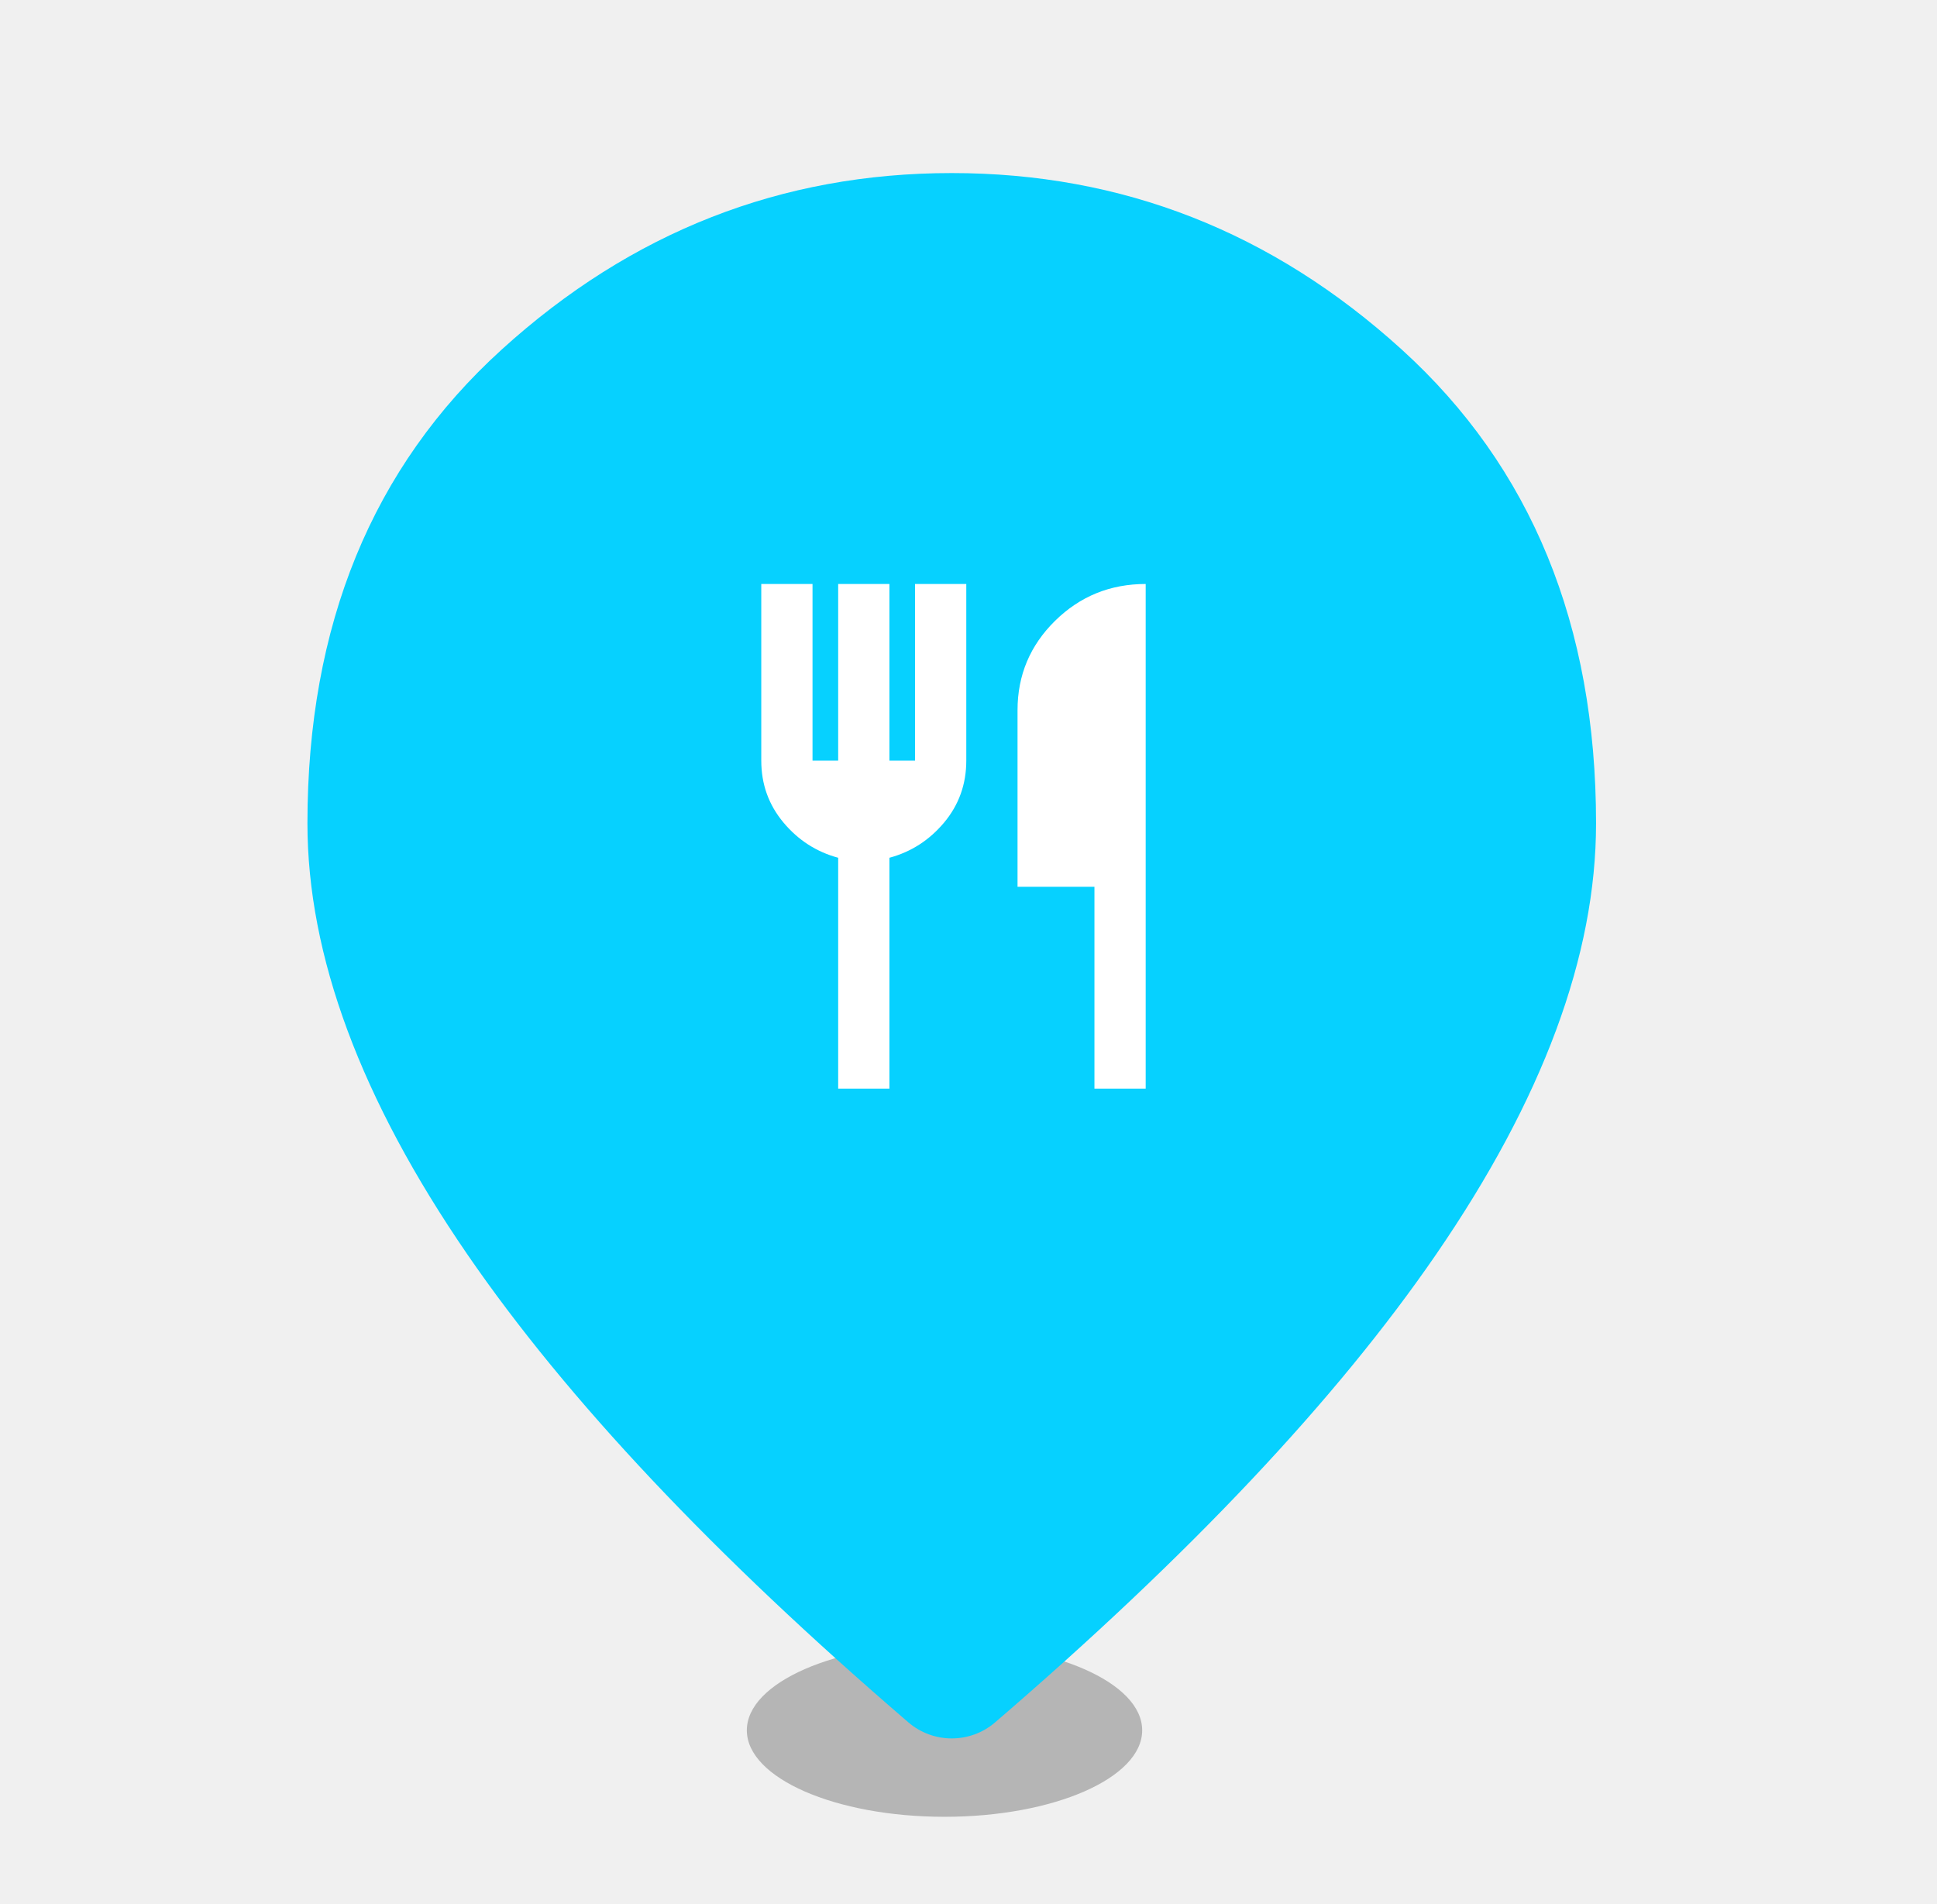
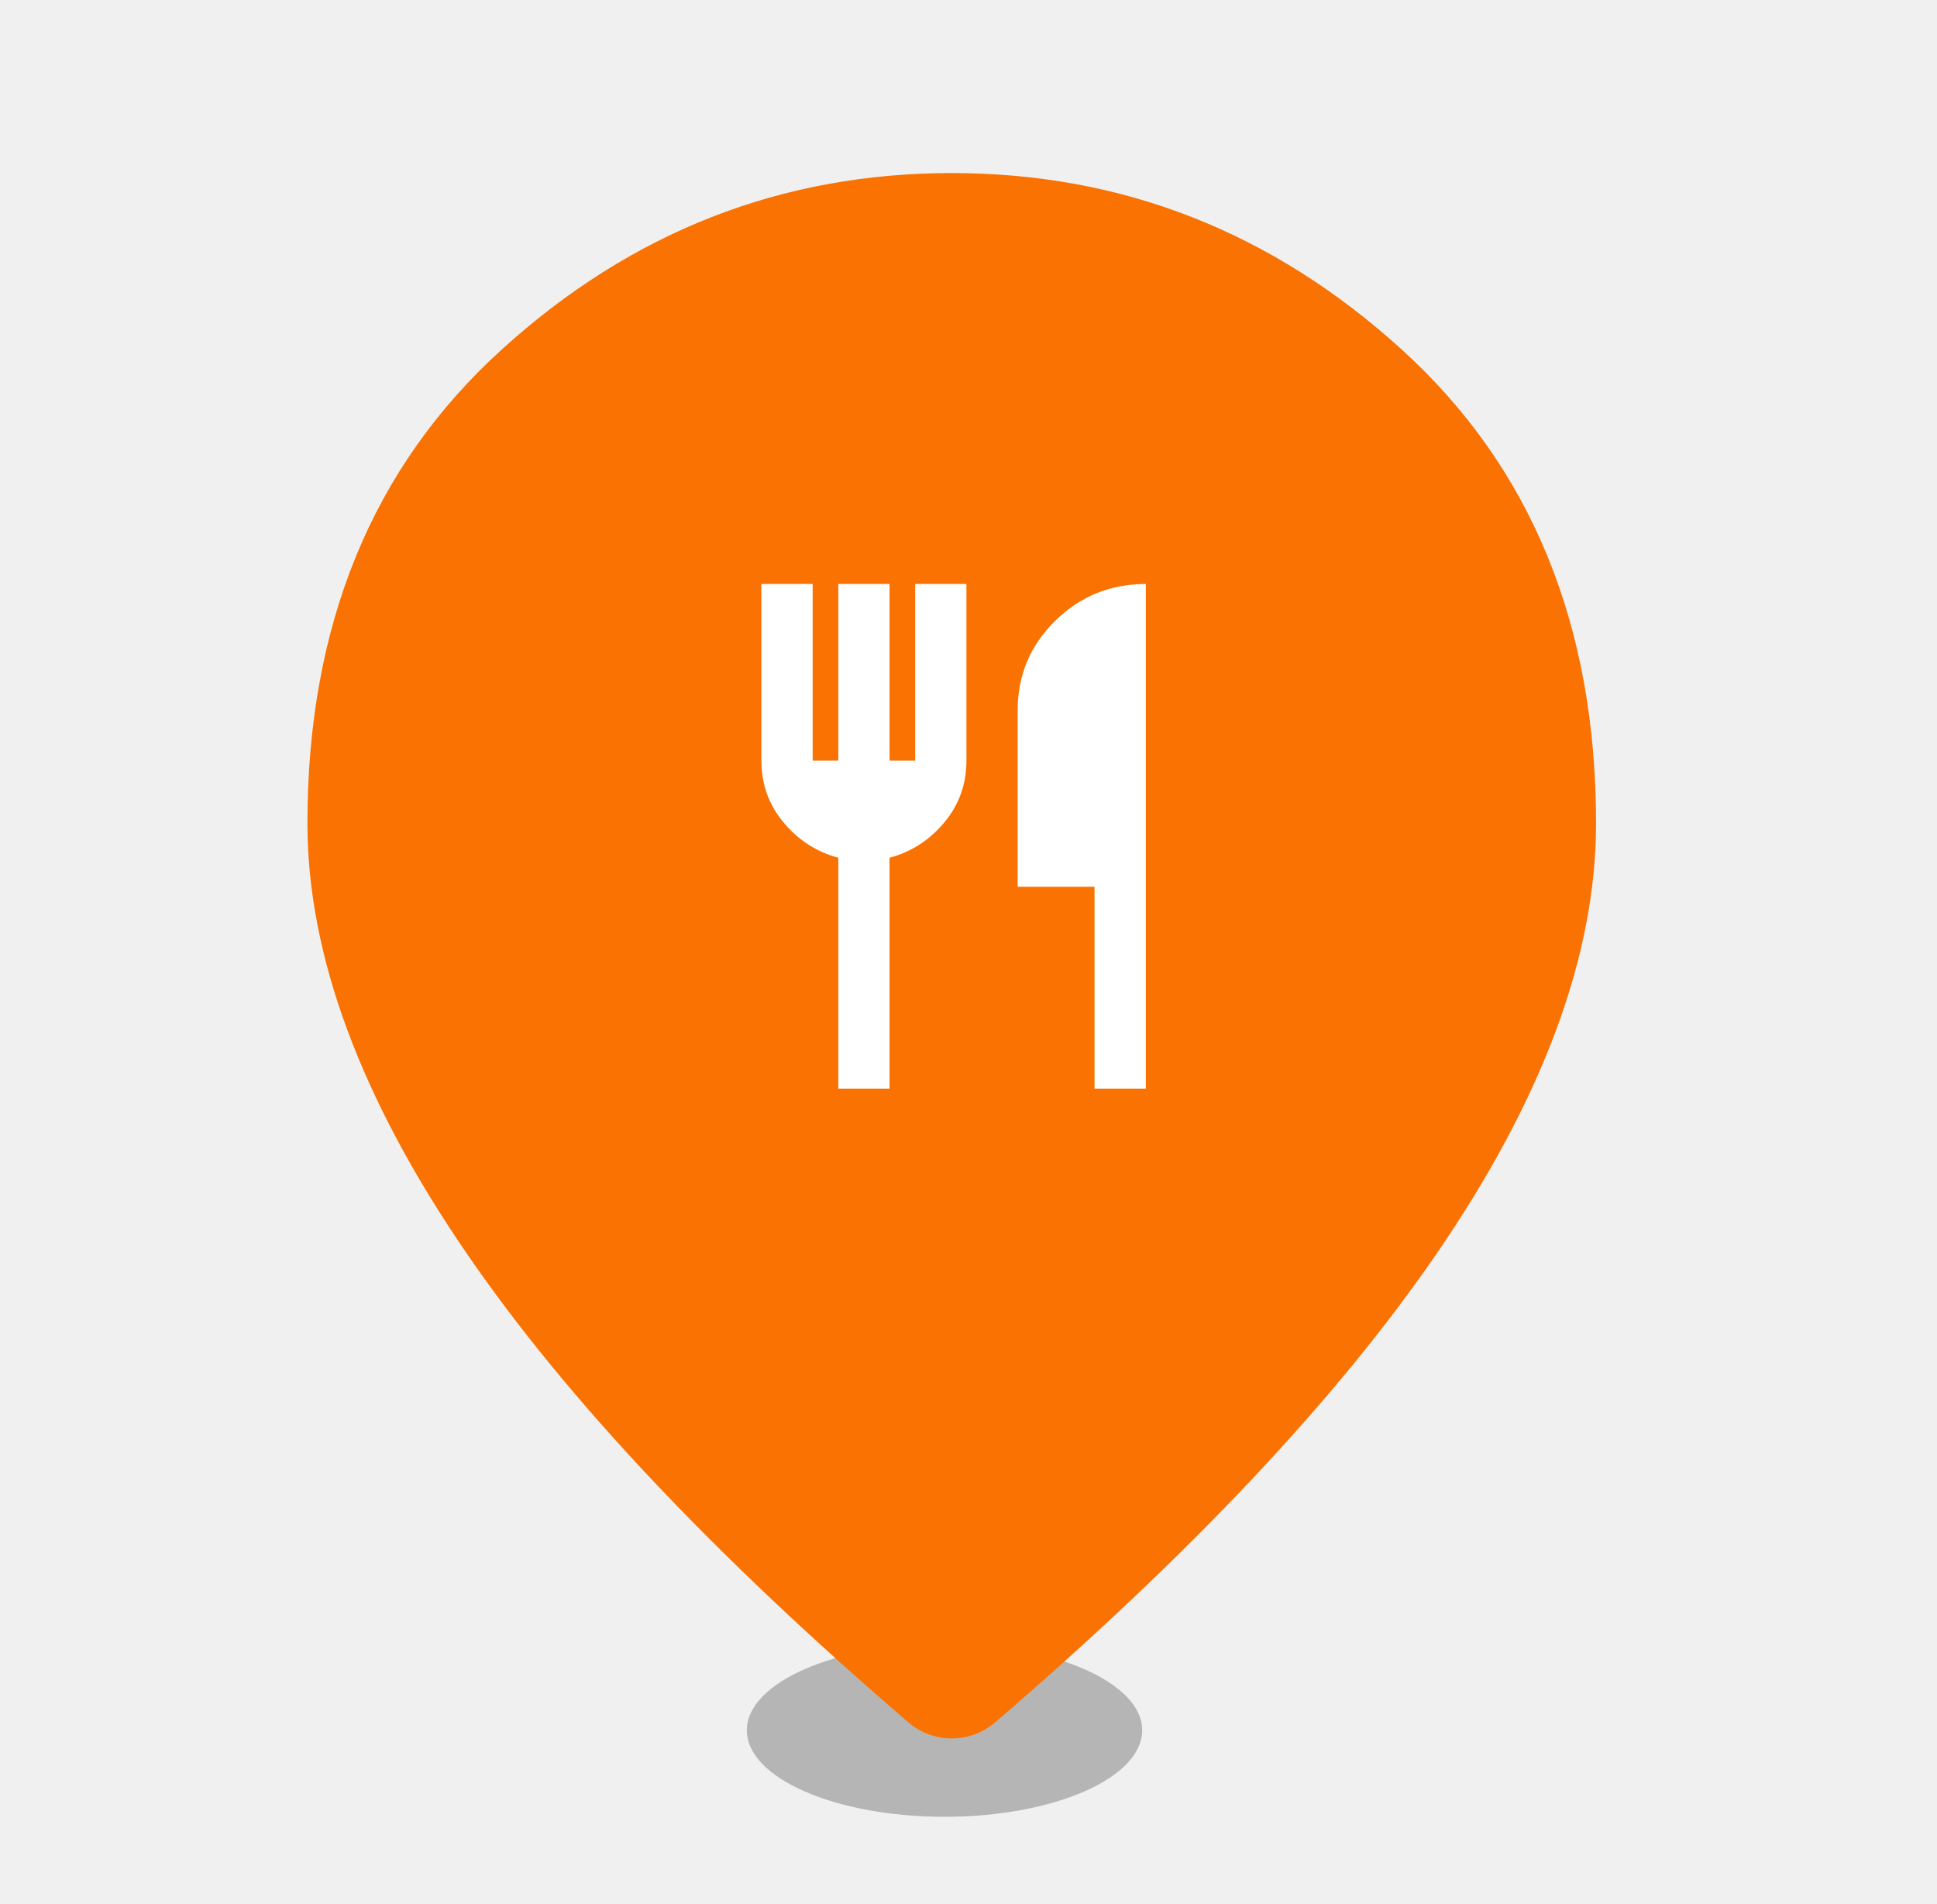
<svg xmlns="http://www.w3.org/2000/svg" width="57" height="56" viewBox="0 0 57 56" fill="none">
  <ellipse cx="27.794" cy="50.909" rx="5.817" ry="2.545" fill="#4E4E4E" fill-opacity="0.36" />
-   <mask id="mask0_6800_17504" style="mask-type:alpha" maskUnits="userSpaceOnUse" x="0" y="0" width="57" height="56">
+   <mask id="mask0_7515_22660" style="mask-type:alpha" maskUnits="userSpaceOnUse" x="0" y="0" width="57" height="56">
    <rect width="56.88" height="56" fill="#D9D9D9" />
  </mask>
-   <g mask="url(#mask0_6800_17504)">
-     <path d="M29.285 50.674C28.55 51.306 27.464 51.306 26.729 50.674C21.007 45.758 16.683 41.171 13.757 36.913C10.617 32.343 9.047 28.114 9.047 24.225C9.047 18.392 10.953 13.745 14.764 10.284C18.576 6.822 22.99 5.092 28.007 5.092C33.023 5.092 37.437 6.822 41.249 10.284C45.061 13.745 46.967 18.392 46.967 24.225C46.967 28.114 45.397 32.343 42.256 36.913C39.33 41.171 35.006 45.758 29.285 50.674Z" fill="#06D1FF" />
-     <mask id="mask1_6800_17504" style="mask-type:alpha" maskUnits="userSpaceOnUse" x="19" y="15" width="19" height="19">
-       <rect x="19.387" y="15.697" width="18.098" height="17.818" fill="#D9D9D9" />
+   <g mask="url(#mask0_7515_22660)">
+     <path d="M29.285 50.674C28.55 51.306 27.464 51.306 26.729 50.674C21.007 45.758 16.683 41.171 13.757 36.913C10.617 32.343 9.047 28.114 9.047 24.225C9.047 18.392 10.953 13.745 14.764 10.284C18.576 6.822 22.99 5.092 28.007 5.092C33.023 5.092 37.437 6.822 41.249 10.284C45.061 13.745 46.967 18.392 46.967 24.225C46.967 28.114 45.397 32.343 42.256 36.913C39.33 41.171 35.006 45.758 29.285 50.674Z" fill="#FA7201" />
+     <mask id="mask1_7515_22660" style="mask-type:alpha" maskUnits="userSpaceOnUse" x="19" y="15" width="19" height="19">
+       <rect x="19.391" y="15.697" width="18.098" height="17.818" fill="#D9D9D9" />
    </mask>
-     <g mask="url(#mask1_6800_17504)">
-       <path d="M24.665 32.03V25.237C24.024 25.064 23.486 24.717 23.053 24.198C22.619 23.678 22.402 23.072 22.402 22.379V17.182H23.91V22.379H24.665V17.182H26.173V22.379H26.927V17.182H28.435V22.379C28.435 23.072 28.218 23.678 27.785 24.198C27.351 24.717 26.814 25.064 26.173 25.237V32.03H24.665ZM32.206 32.03V26.091H29.943V20.894C29.943 19.867 30.311 18.991 31.046 18.267C31.781 17.544 32.67 17.182 33.714 17.182V32.03H32.206Z" fill="white" />
+     <g mask="url(#mask1_7515_22660)">
+       <path d="M24.669 32.03V25.237C24.027 25.064 23.49 24.717 23.057 24.198C22.623 23.678 22.406 23.072 22.406 22.379V17.182H23.914V22.379H24.669V17.182H26.177V22.379H26.931V17.182H28.439V22.379C28.439 23.072 28.222 23.678 27.788 24.198C27.355 24.717 26.818 25.064 26.177 25.237V32.03H24.669ZM32.209 32.03V26.091H29.947V20.894C29.947 19.867 30.315 18.991 31.05 18.267C31.785 17.544 32.674 17.182 33.718 17.182V32.03H32.209Z" fill="white" />
    </g>
  </g>
</svg>
